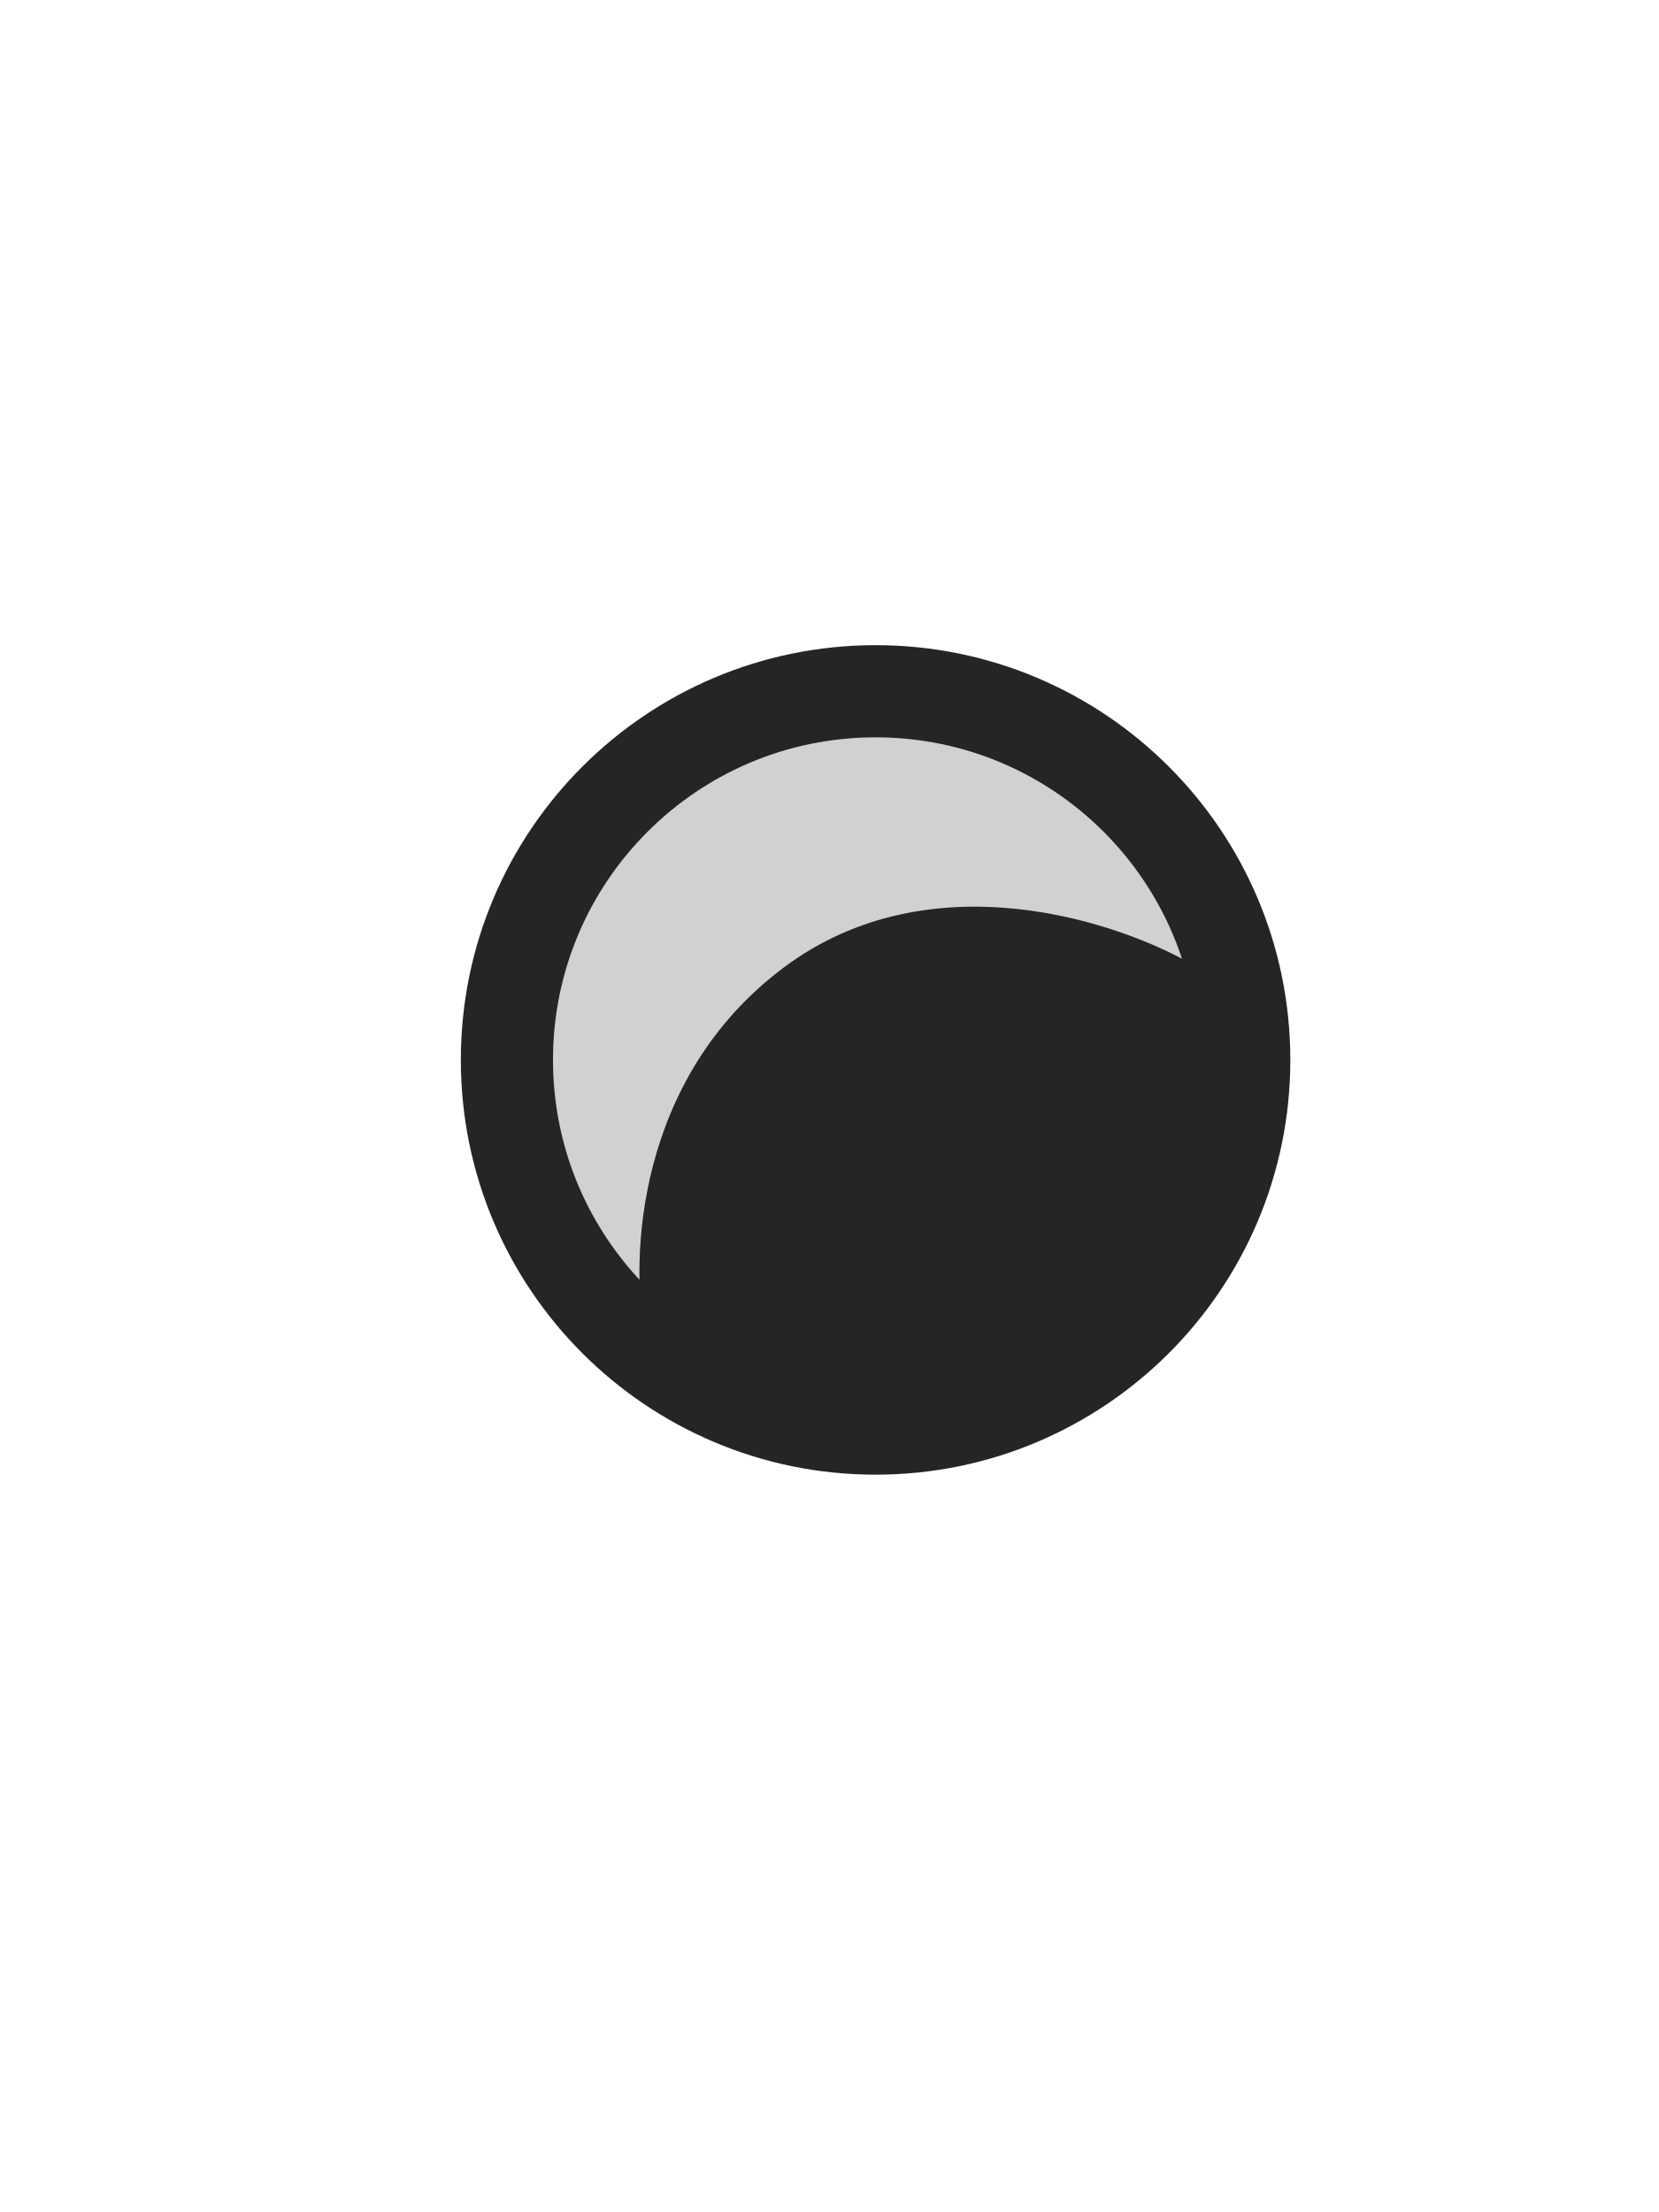
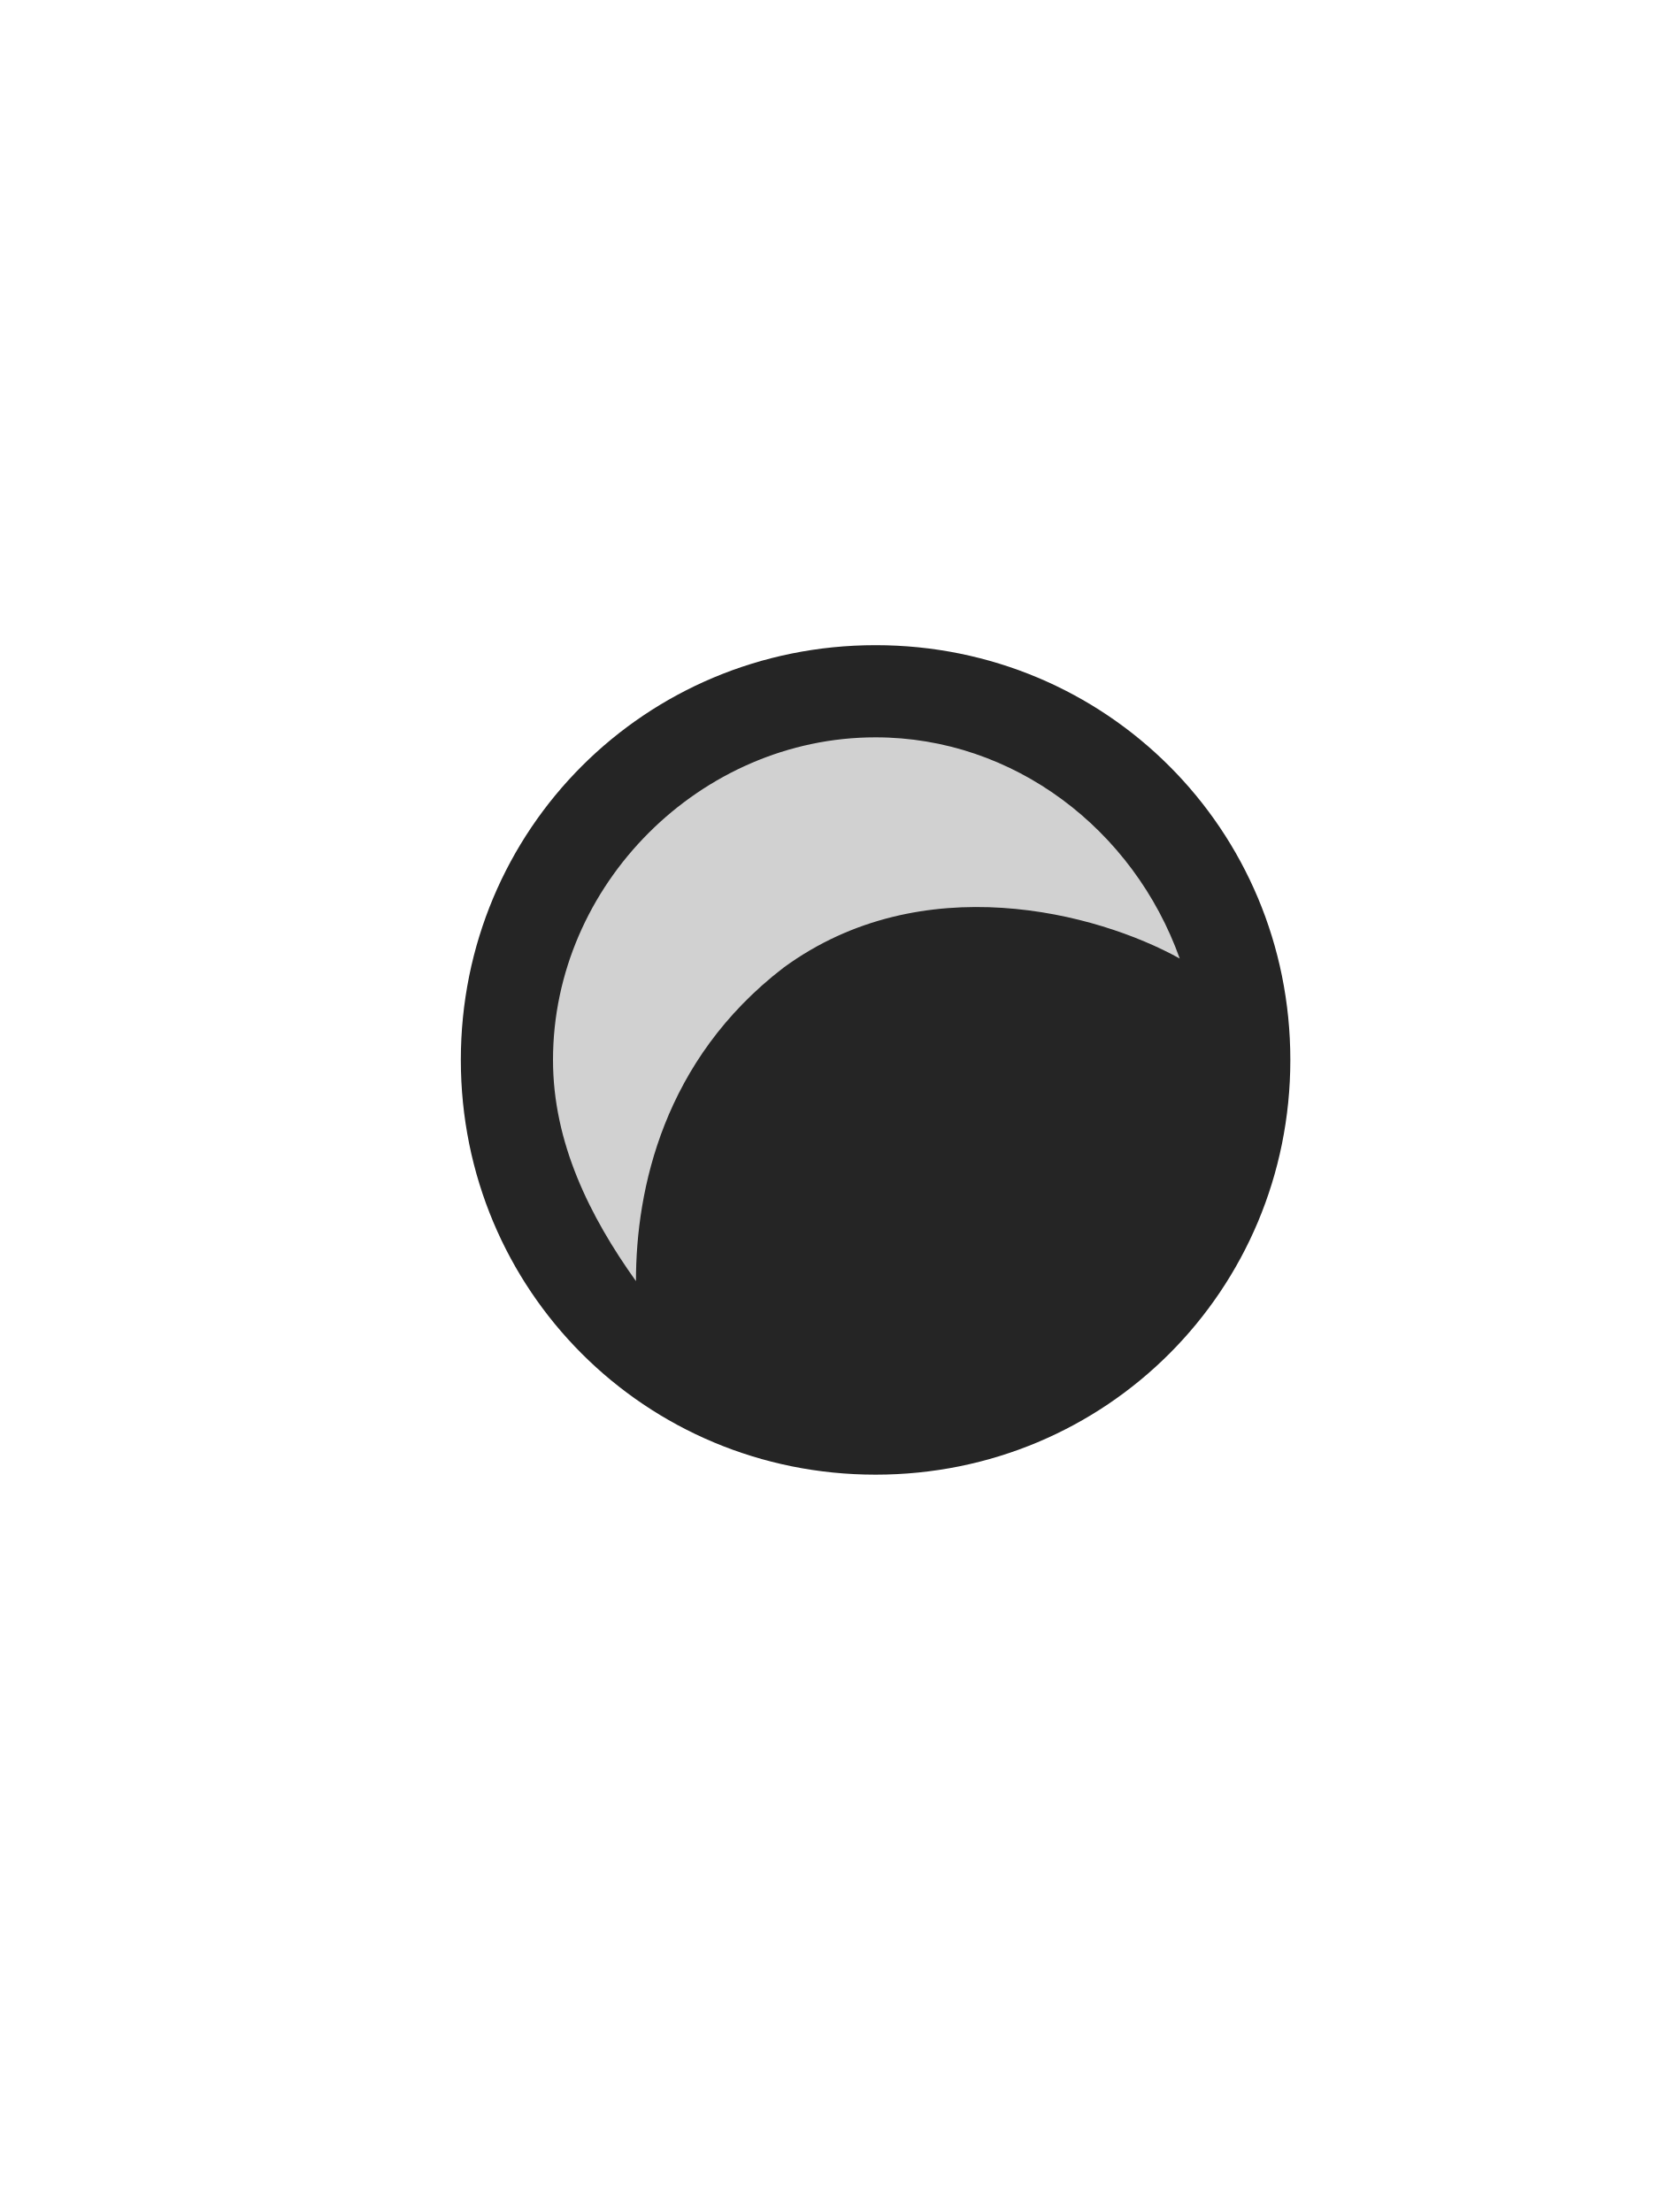
- <svg xmlns="http://www.w3.org/2000/svg" width="18" height="24" viewBox="0 0 18 24" fill="none">
-   <rect x="5.5" y="7.5" width="8" height="8" rx="4" fill="#D1D1D1" stroke="#252525" />
-   <path d="M8.5 10.5C6.9 11.7 6.833 13.667 7 14.5C7.833 15 9.9 15.7 11.5 14.5C13.1 13.3 13.167 11.333 13 10.5C12.167 10 10.1 9.3 8.5 10.5Z" fill="#252525" />
+ <svg xmlns="http://www.w3.org/2000/svg" version="1.1" id="Layer_1" x="0px" y="0px" viewBox="0 0 18 24" style="enable-background:new 0 0 18 24;" xml:space="preserve">
+   <style type="text/css">
+ 	.st0{fill:#D1D1D1;}
+ 	.st1{fill:#252525;}
+ </style>
+   <path class="st0" d="M9.5,7.5L9.5,7.5c2.2,0,4,1.8,4,4l0,0c0,2.2-1.8,4-4,4l0,0c-2.2,0-4-1.8-4-4l0,0C5.5,9.3,7.3,7.5,9.5,7.5z" />
+   <path class="st1" d="M9.5,7C7,7,5,9,5,11.5S7,16,9.5,16s4.5-2,4.5-4.5S12,7,9.5,7z M6,11.5C6,9.6,7.6,8,9.5,8c1.5,0,2.8,1,3.3,2.4  c-0.9-0.5-2.8-1-4.3,0.1c-1.3,1-1.6,2.4-1.6,3.4C6.4,13.2,6,12.4,6,11.5z" />
</svg>
